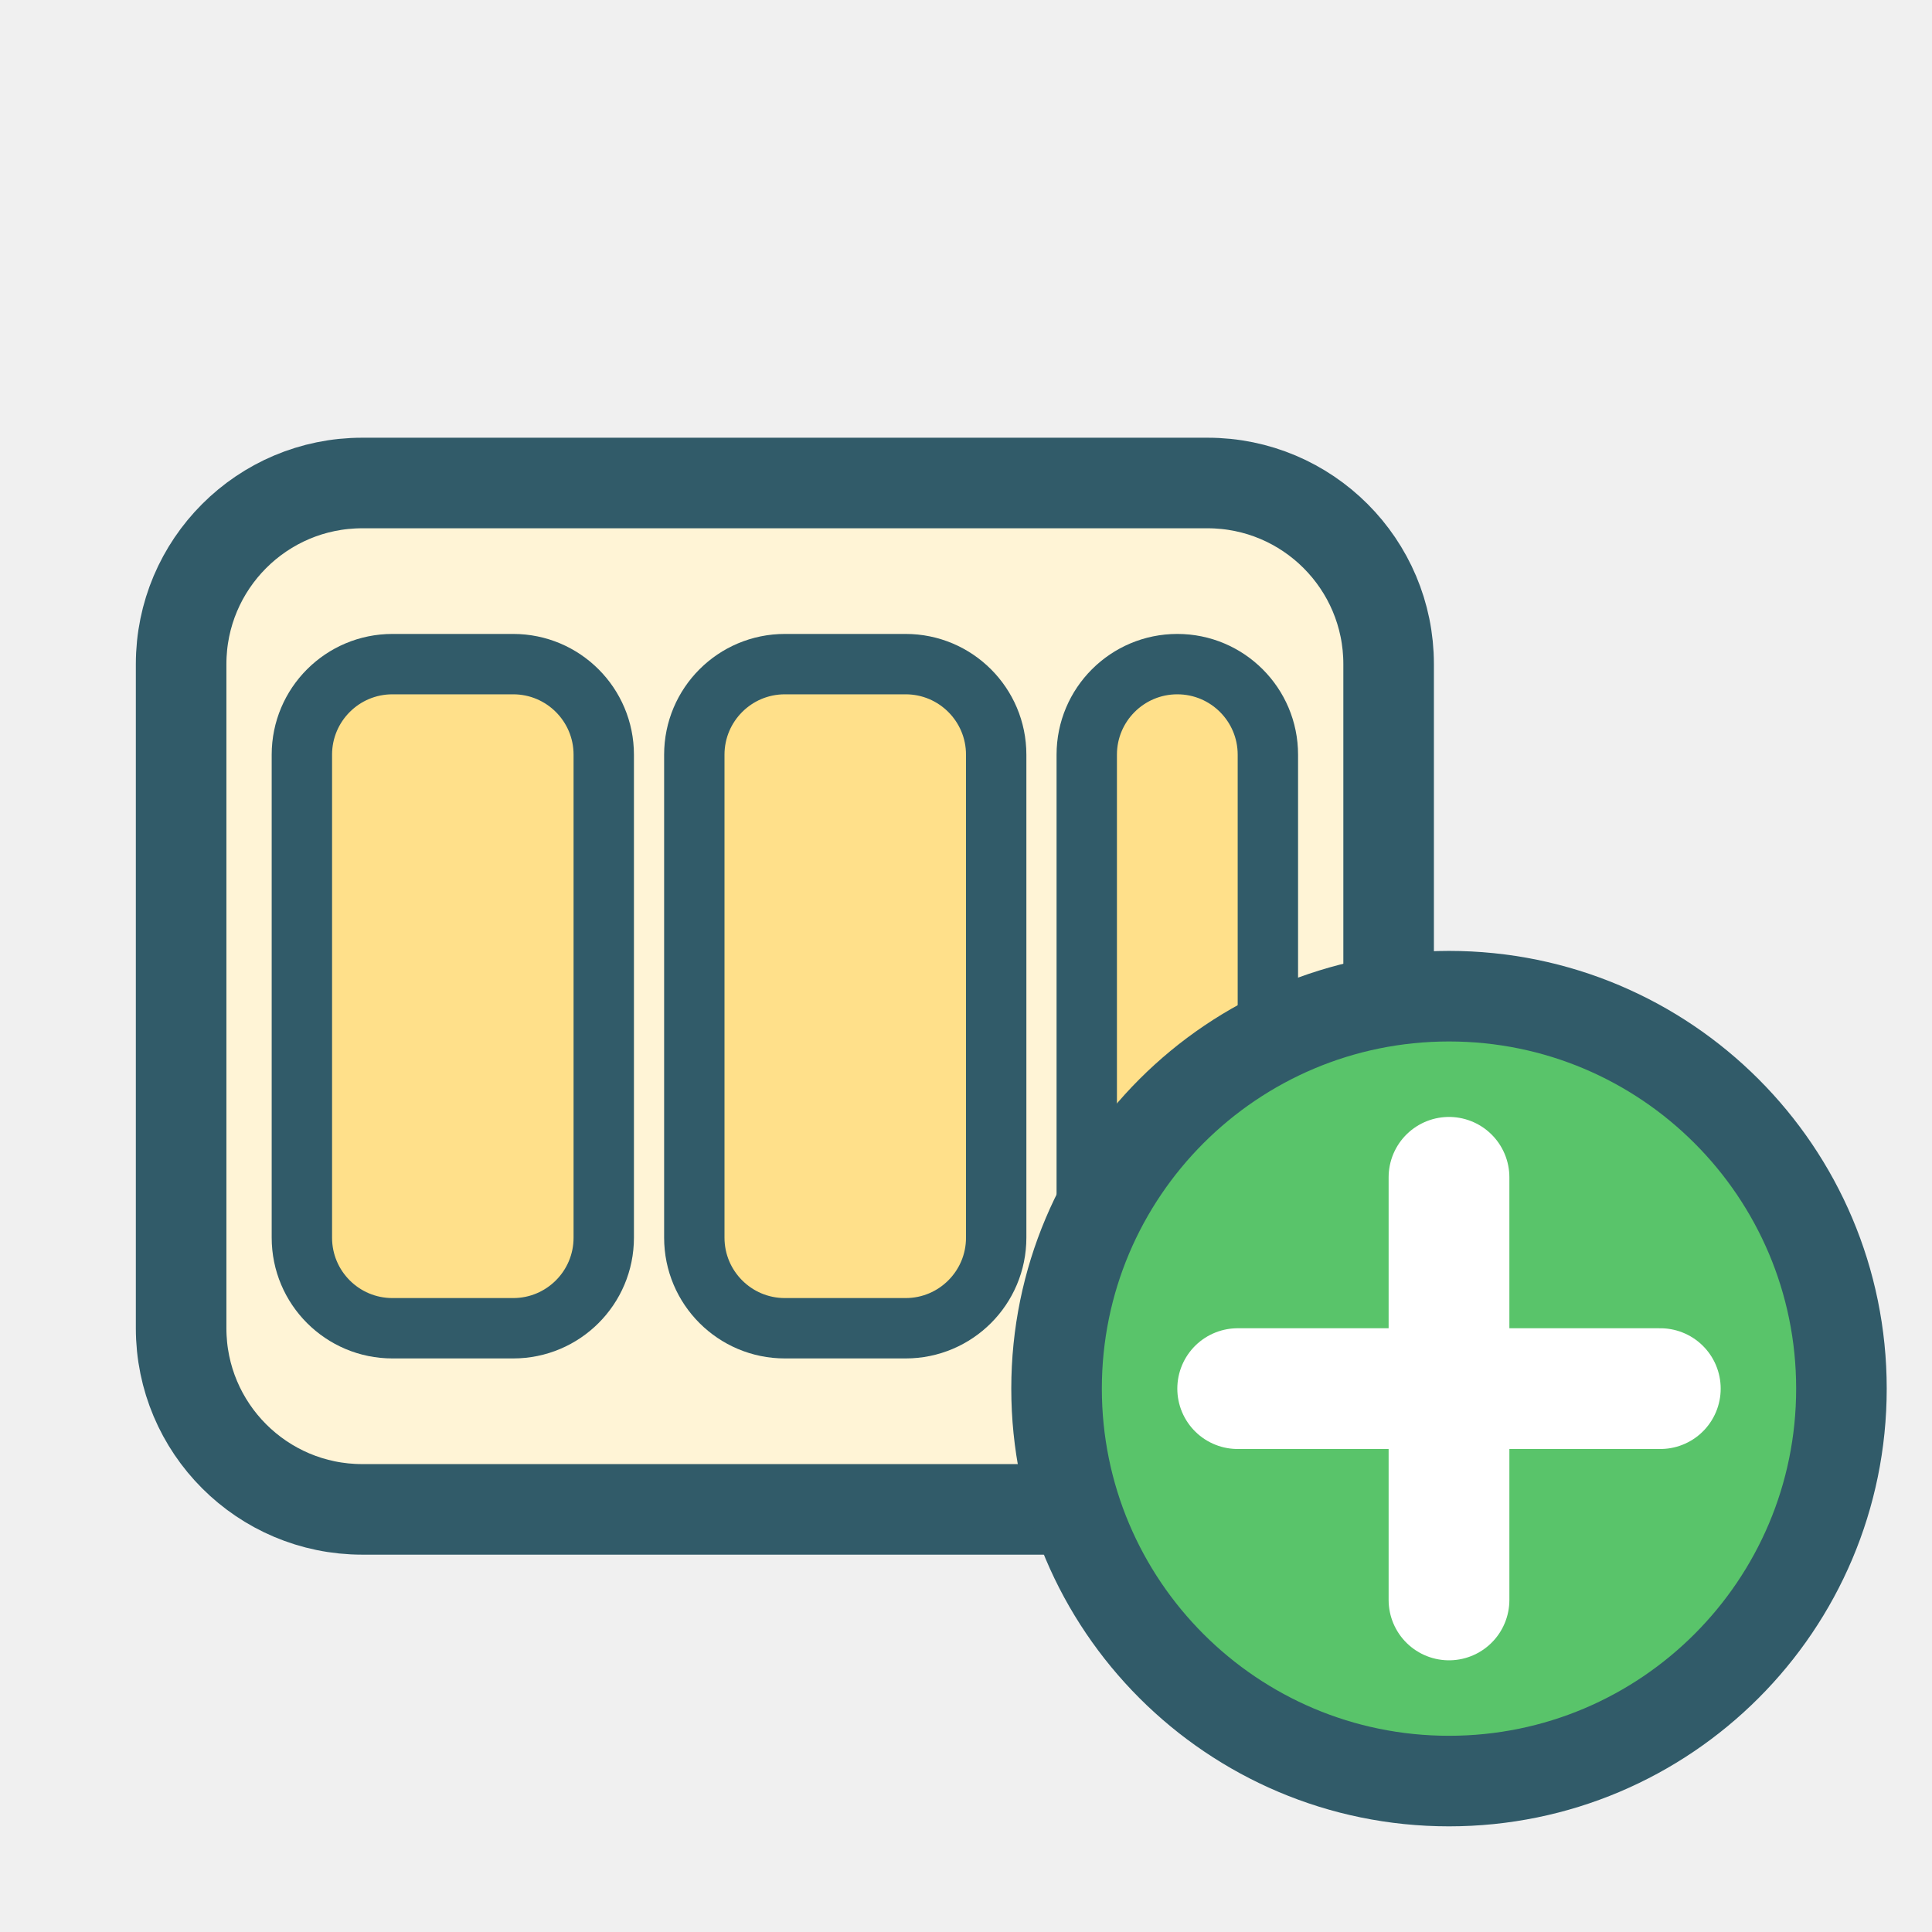
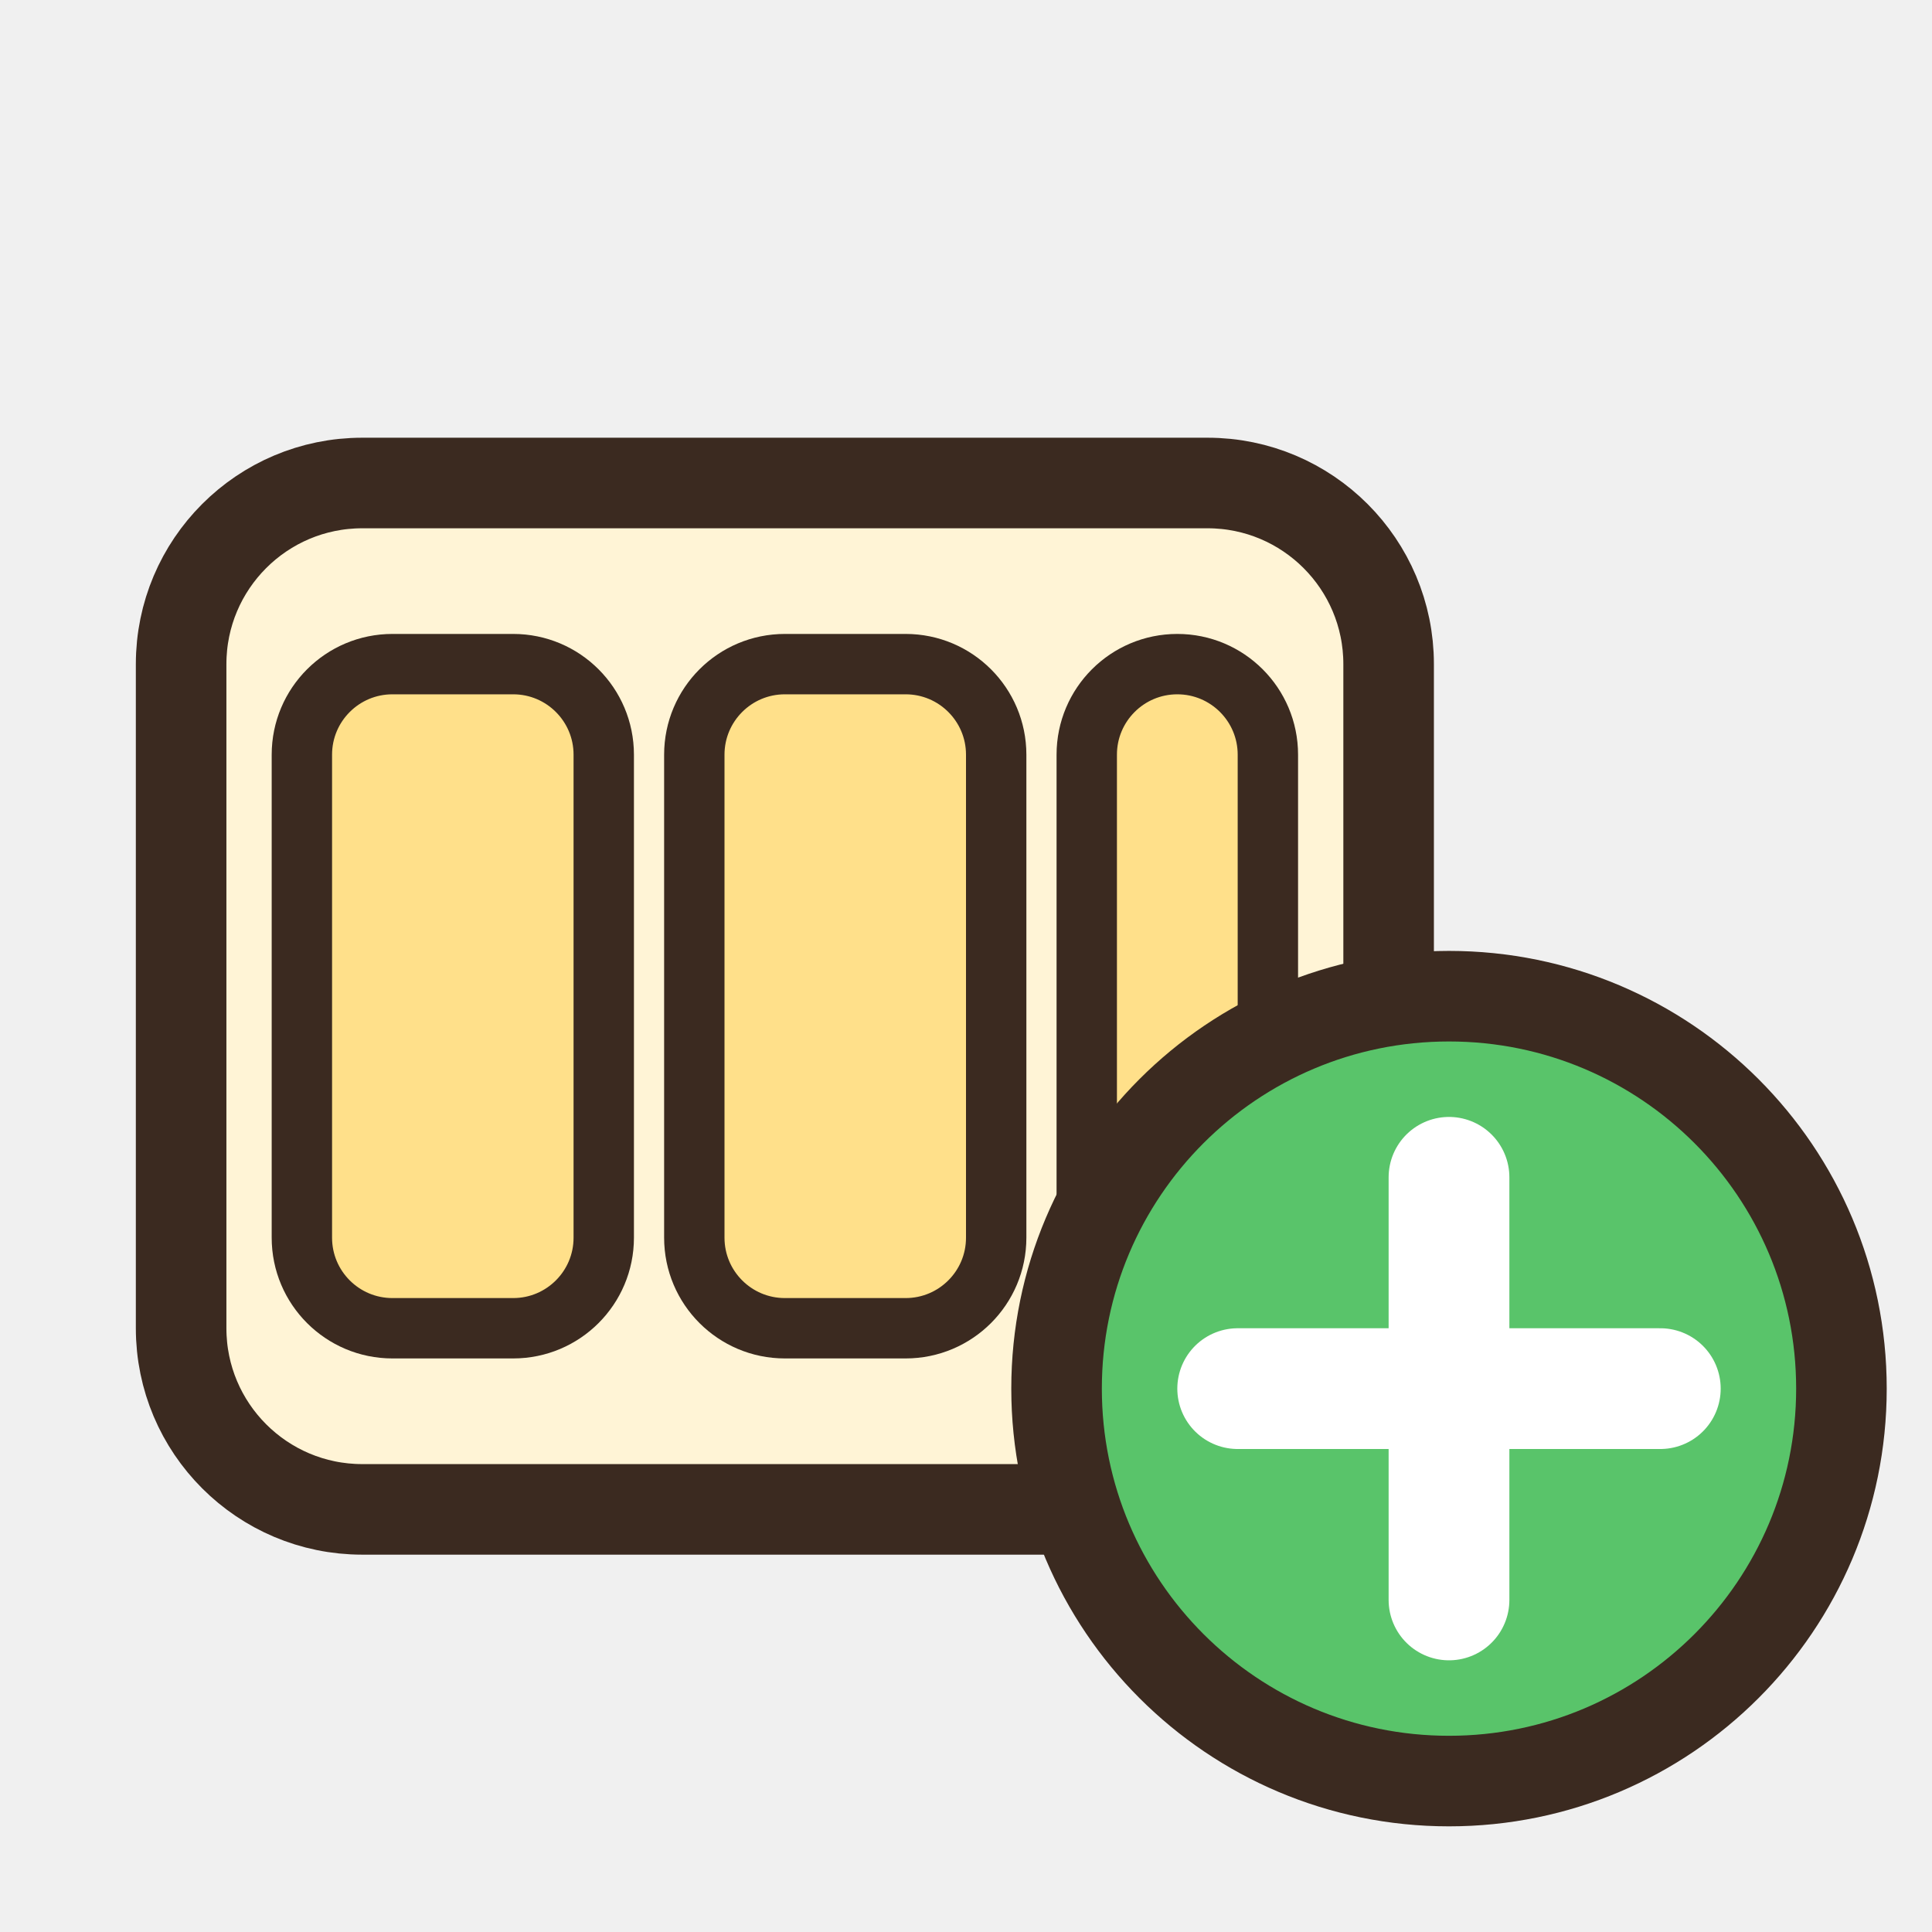
<svg xmlns="http://www.w3.org/2000/svg" width="64" height="64" viewBox="0 0 64 64">
-   <rect x="6" y="16" width="40" height="34" rx="6" fill="#FFF4D6" stroke="#315B69" stroke-width="3" />
-   <rect x="10" y="22" width="10" height="22" rx="3" fill="#FFE08A" stroke="#315B69" stroke-width="2" />
-   <rect x="23" y="22" width="10" height="22" rx="3" fill="#FFE08A" stroke="#315B69" stroke-width="2" />
-   <rect x="36" y="22" width="6" height="22" rx="3" fill="#FFE08A" stroke="#315B69" stroke-width="2" />
-   <circle cx="48" cy="46" r="13" fill="#59C46A" stroke="#315B69" stroke-width="3" />
+   <rect x="6" y="16" width="40" height="34" rx="6" fill="#FFF4D6" stroke="#3b2a20" stroke-width="3" />
+   <rect x="10" y="22" width="10" height="22" rx="3" fill="#FFE08A" stroke="#3b2a20" stroke-width="2" />
+   <rect x="23" y="22" width="10" height="22" rx="3" fill="#FFE08A" stroke="#3b2a20" stroke-width="2" />
+   <rect x="36" y="22" width="6" height="22" rx="3" fill="#FFE08A" stroke="#3b2a20" stroke-width="2" />
+   <circle cx="48" cy="46" r="13" fill="#59C46A" stroke="#3b2a20" stroke-width="3" />
  <line x1="48" y1="39" x2="48" y2="53" stroke="#FFFFFF" stroke-width="4" stroke-linecap="round" />
  <line x1="41" y1="46" x2="55" y2="46" stroke="#FFFFFF" stroke-width="4" stroke-linecap="round" />
</svg>
